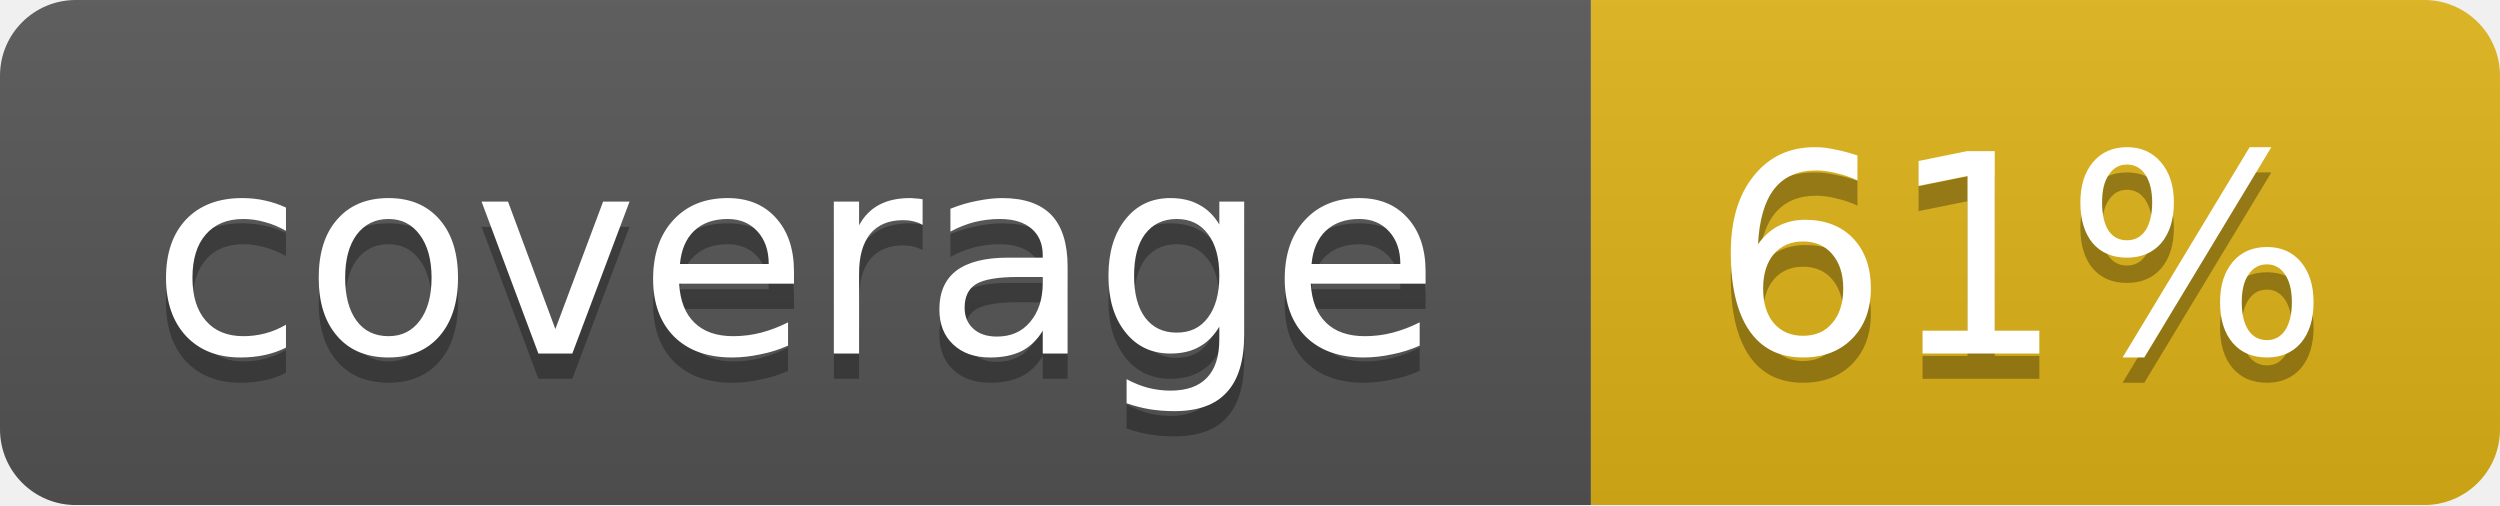
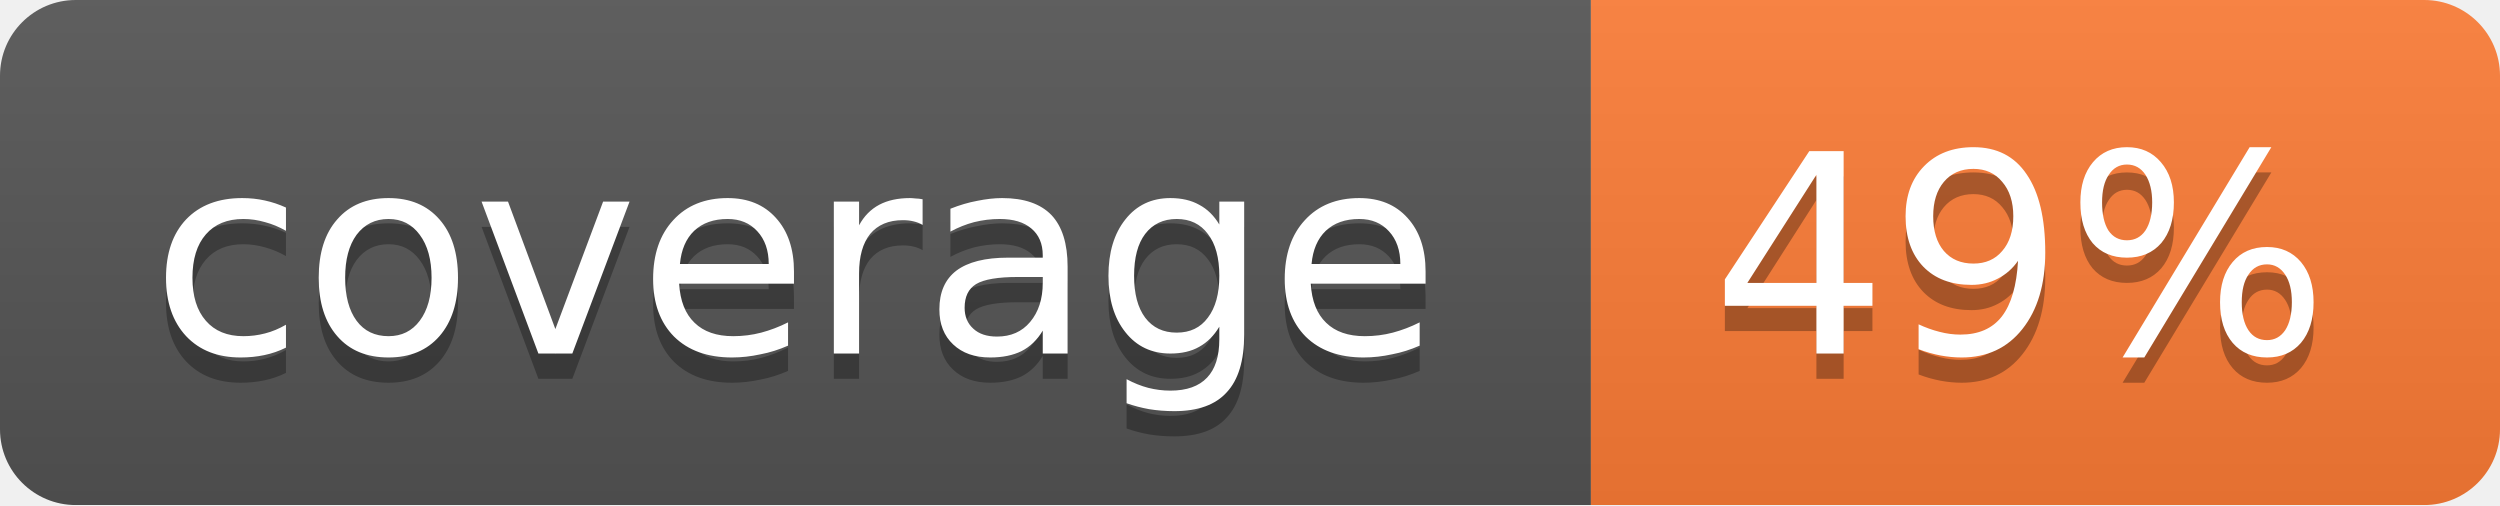
<svg xmlns="http://www.w3.org/2000/svg" width="99" height="20">
  <linearGradient id="b" x2="0" y2="100%">
    <stop offset="0" stop-color="#bbb" stop-opacity=".1" />
    <stop offset="1" stop-opacity=".1" />
  </linearGradient>
  <mask id="a">
    <rect width="99" height="20" rx="3" fill="#fff" />
  </mask>
  <g mask="url(#a)">
    <path fill="#555" d="M0 0h63v20H0z" />
-     <path fill="#dfb317" d="M63 0h36v20H63z" />
+     <path fill="#fe7d37" d="M63 0h36v20H63z" />
    <path fill="url(#b)" d="M0 0h99v20H0z" />
  </g>
  <g fill="#fff" text-anchor="middle" font-family="DejaVu Sans,Verdana,Geneva,sans-serif" font-size="11">
    <text x="31.5" y="15" fill="#010101" fill-opacity=".3">coverage</text>
    <text x="31.5" y="14">coverage</text>
-     <text x="80" y="15" fill="#010101" fill-opacity=".3">61%</text>
-     <text x="80" y="14">61%</text>
+     <text x="80" y="15" fill="#010101" fill-opacity=".3">49%</text>
+     <text x="80" y="14">49%</text>
  </g>
</svg>
